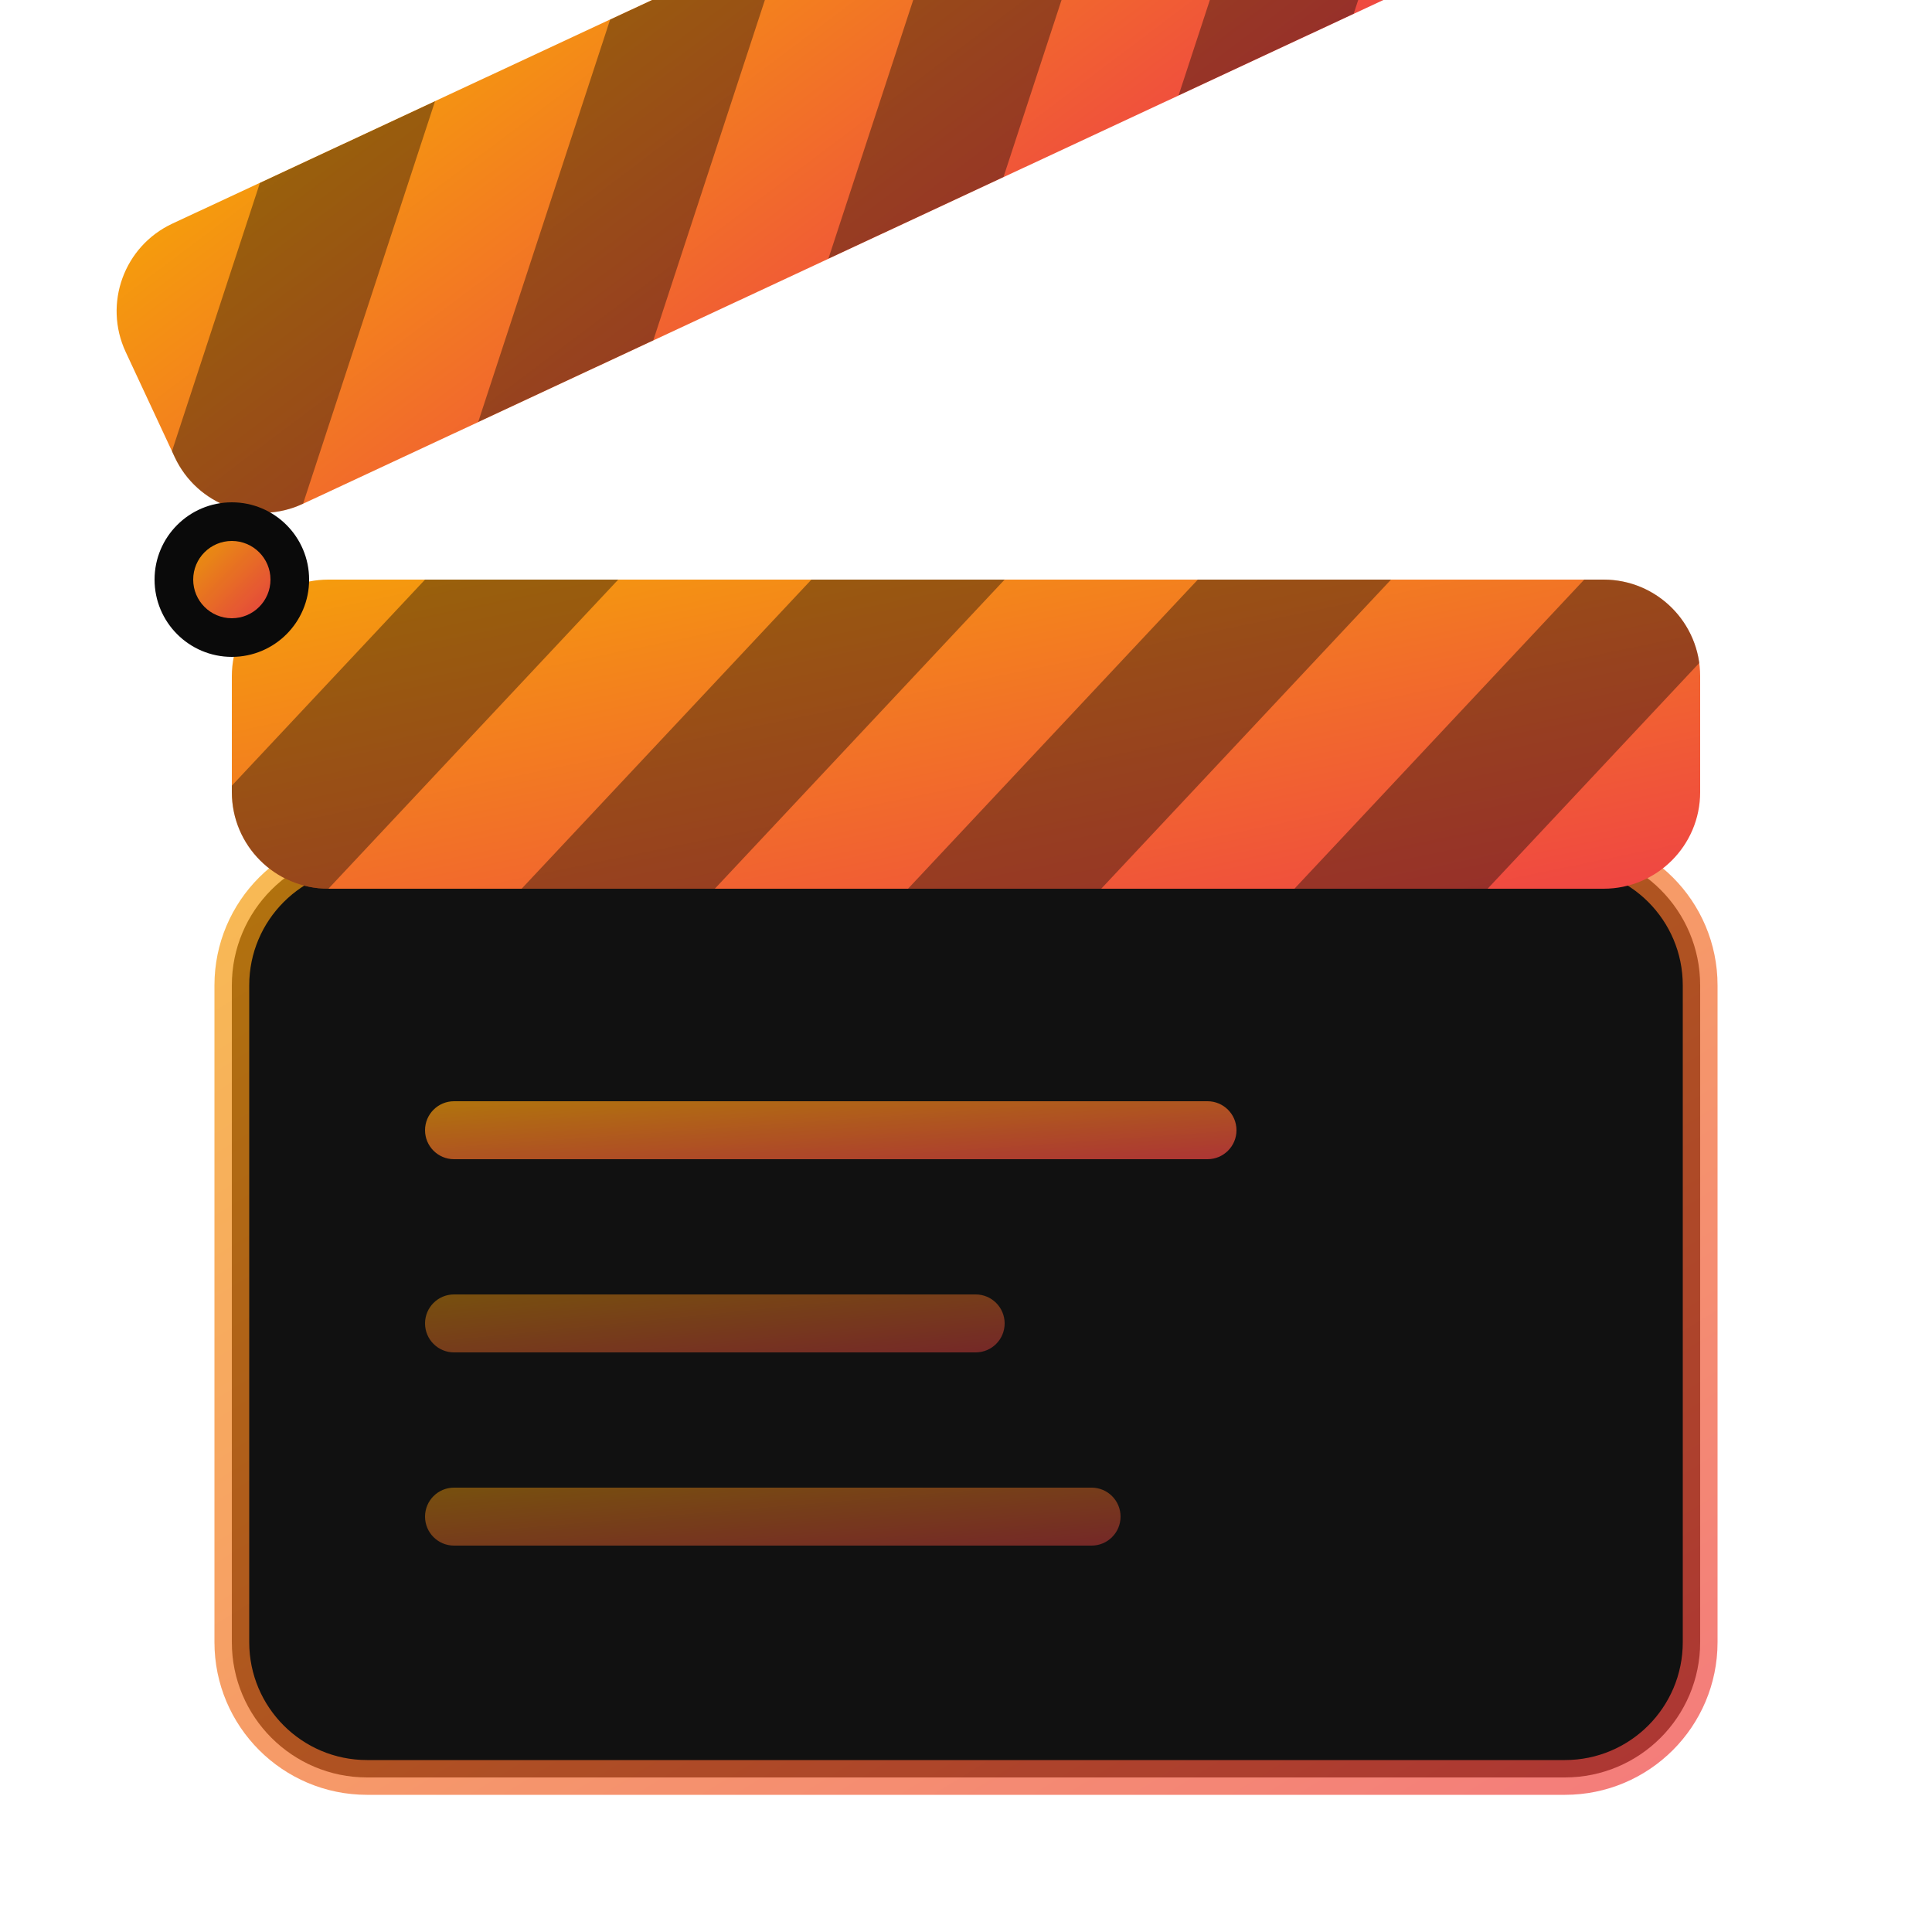
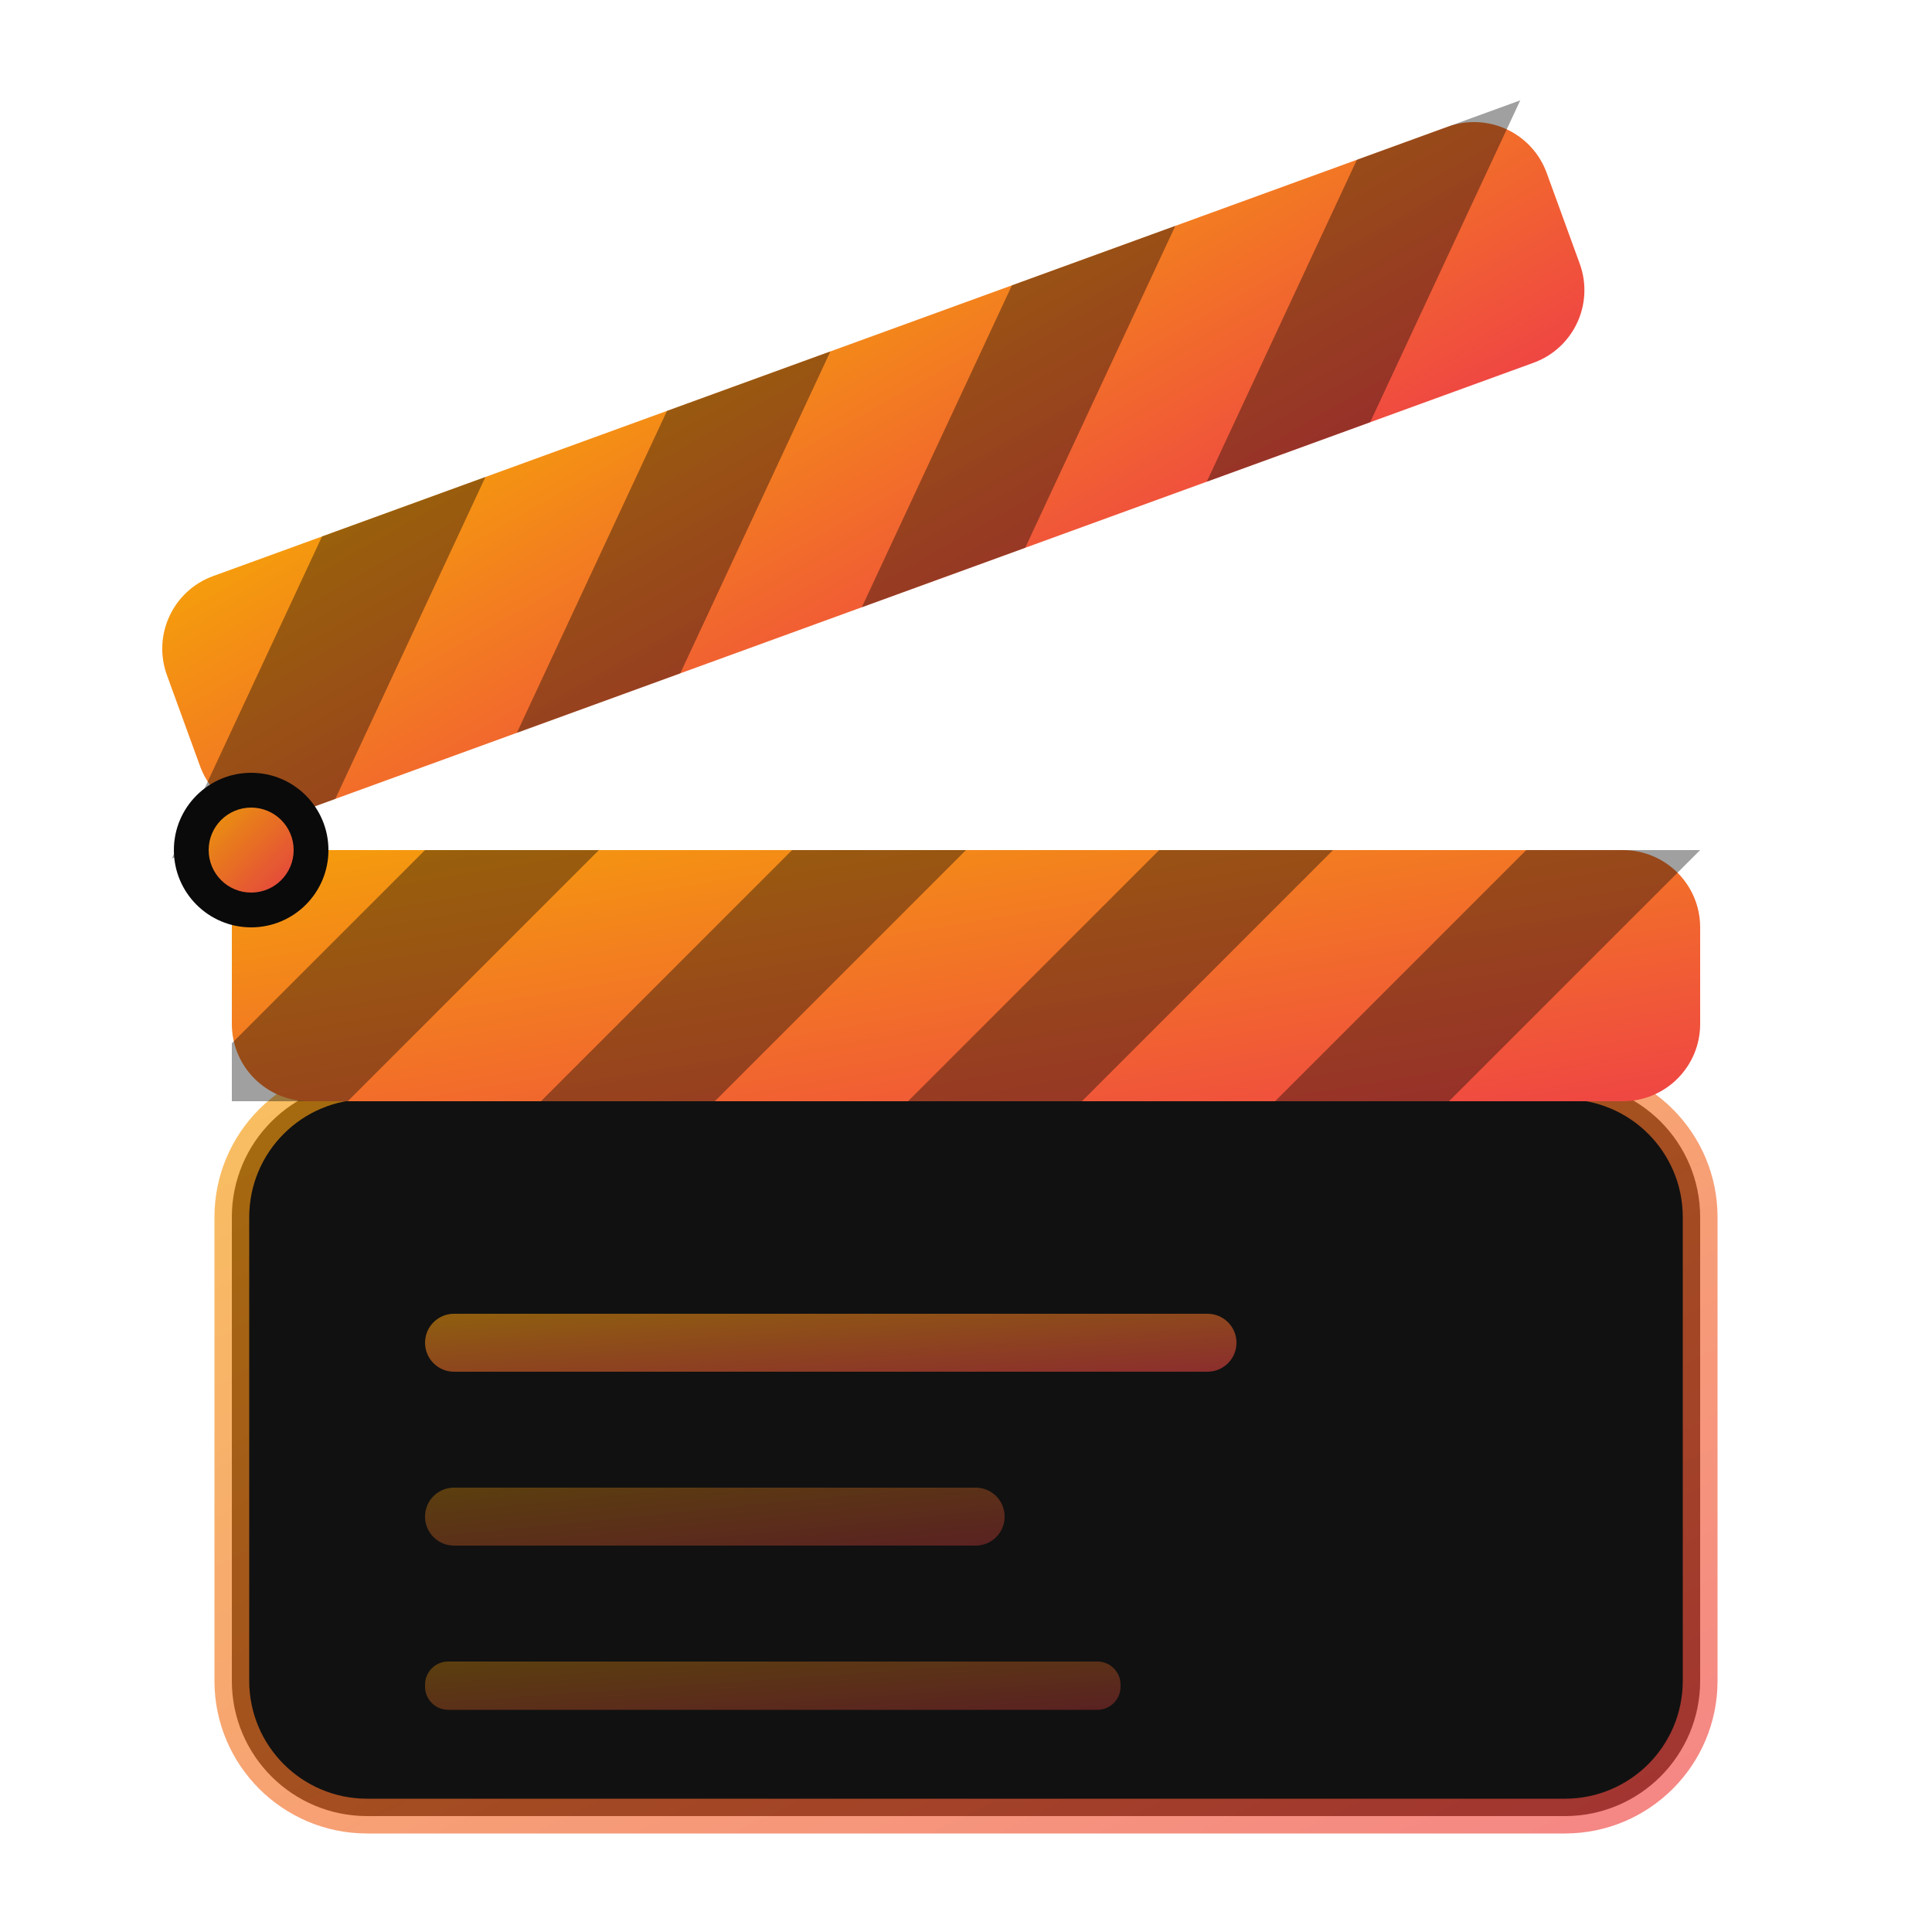
<svg xmlns="http://www.w3.org/2000/svg" viewBox="0 0 100 100">
  <defs>
    <linearGradient id="g" x1="0%" y1="0%" x2="100%" y2="100%">
      <stop offset="0%" stop-color="#f59e0b" />
      <stop offset="100%" stop-color="#ef4444" />
    </linearGradient>
+     <linearGradient id="gs" x1="0%" y1="0%" x2="100%" y2="100%">
+       <stop offset="0%" stop-color="#f59e0b" stop-opacity="0.55" />
+       <stop offset="100%" stop-color="#ef4444" stop-opacity="0.55" />
+     </linearGradient>
    <clipPath id="lobar">
-       <rect x="12" y="30" width="76" height="16" rx="5" />
-     </clipPath>
-     <clipPath id="hibar">
-       <rect x="12" y="12" width="76" height="16" rx="5" />
+       <rect x="12" y="44" width="76" height="13" />
    </clipPath>
  </defs>
-   <rect x="12" y="44" width="76" height="48" rx="7" fill="#111" />
-   <rect x="12" y="44" width="76" height="48" rx="7" fill="none" stroke="url(#g)" stroke-width="1.8" opacity="0.7" />
-   <rect x="22" y="57" width="42" height="3" rx="1.5" fill="url(#g)" opacity="0.7" />
-   <rect x="22" y="67" width="30" height="3" rx="1.5" fill="url(#g)" opacity="0.45" />
-   <rect x="22" y="77" width="36" height="3" rx="1.5" fill="url(#g)" opacity="0.45" />
-   <rect x="12" y="30" width="76" height="16" rx="5" fill="url(#g)" />
+   <rect x="12" y="56" width="76" height="38" rx="7" fill="#111" />
+   <rect x="12" y="56" width="76" height="38" rx="7" fill="none" stroke="url(#g)" stroke-width="1.8" opacity="0.65" />
+   <rect x="22" y="68" width="42" height="3" rx="1.5" fill="url(#gs)" />
+   <rect x="22" y="77" width="30" height="3" rx="1.5" fill="url(#gs)" opacity="0.6" />
+   <rect x="22" y="86" width="36" height="2.5" rx="1.2" fill="url(#gs)" opacity="0.6" />
+   <rect x="12" y="44" width="76" height="13" rx="4" fill="url(#g)" />
  <g clip-path="url(#lobar)">
-     <polygon points="22,30 32,30 17,46 7,46" fill="#050505" opacity="0.38" />
-     <polygon points="42,30 52,30 37,46 27,46" fill="#050505" opacity="0.38" />
-     <polygon points="62,30 72,30 57,46 47,46" fill="#050505" opacity="0.38" />
-     <polygon points="82,30 92,30 77,46 67,46" fill="#050505" opacity="0.38" />
+     <polygon points="22,44 31,44 18,57  9,57" fill="#050505" opacity="0.38" />
+     <polygon points="41,44 50,44 37,57 28,57" fill="#050505" opacity="0.38" />
+     <polygon points="60,44 69,44 56,57 47,57" fill="#050505" opacity="0.38" />
+     <polygon points="79,44 88,44 75,57 66,57" fill="#050505" opacity="0.38" />
  </g>
-   <g transform="rotate(-25 12 30)">
-     <rect x="12" y="12" width="76" height="16" rx="5" fill="url(#g)" />
-     <g clip-path="url(#hibar)">
-       <polygon points="22,12 32,12 17,28 7,28" fill="#050505" opacity="0.38" />
-       <polygon points="42,12 52,12 37,28 27,28" fill="#050505" opacity="0.38" />
-       <polygon points="62,12 72,12 57,28 47,28" fill="#050505" opacity="0.38" />
-       <polygon points="82,12 92,12 77,28 67,28" fill="#050505" opacity="0.38" />
-     </g>
+   <g transform="rotate(-20 13 44)">
+     <rect x="12" y="30" width="76" height="13" rx="4" fill="url(#g)" />
+     <polygon points="22,30 31,30 18,43  9,43" fill="#050505" opacity="0.38" />
+     <polygon points="41,30 50,30 37,43 28,43" fill="#050505" opacity="0.38" />
+     <polygon points="60,30 69,30 56,43 47,43" fill="#050505" opacity="0.38" />
+     <polygon points="79,30 88,30 75,43 66,43" fill="#050505" opacity="0.38" />
  </g>
-   <circle cx="12" cy="30" r="4" fill="#0a0a0a" />
-   <circle cx="12" cy="30" r="2" fill="url(#g)" opacity="0.95" />
+   <circle cx="13" cy="44" r="4" fill="#0a0a0a" />
+   <circle cx="13" cy="44" r="2.2" fill="url(#g)" opacity="0.95" />
</svg>
